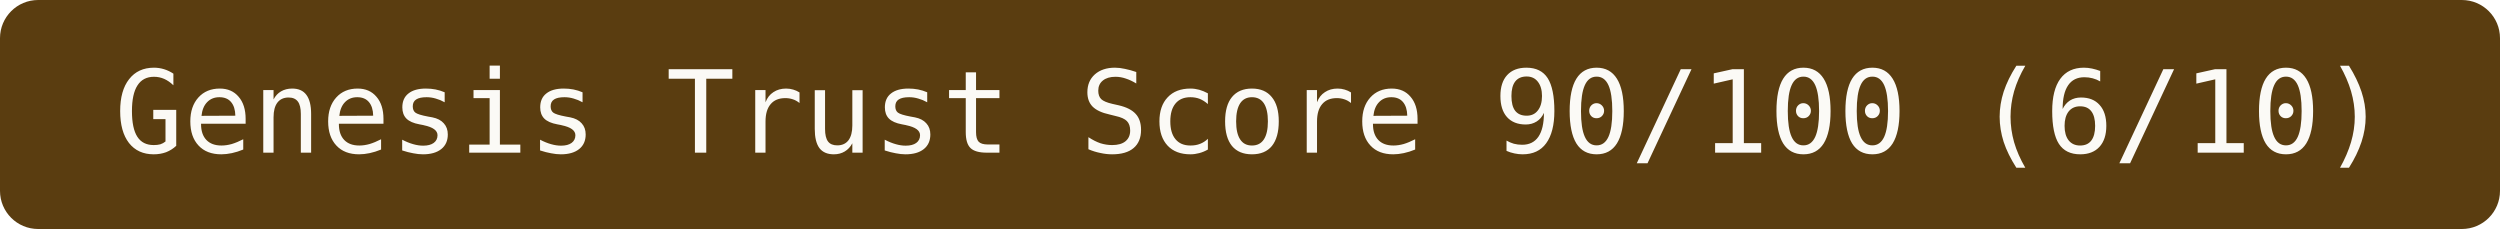
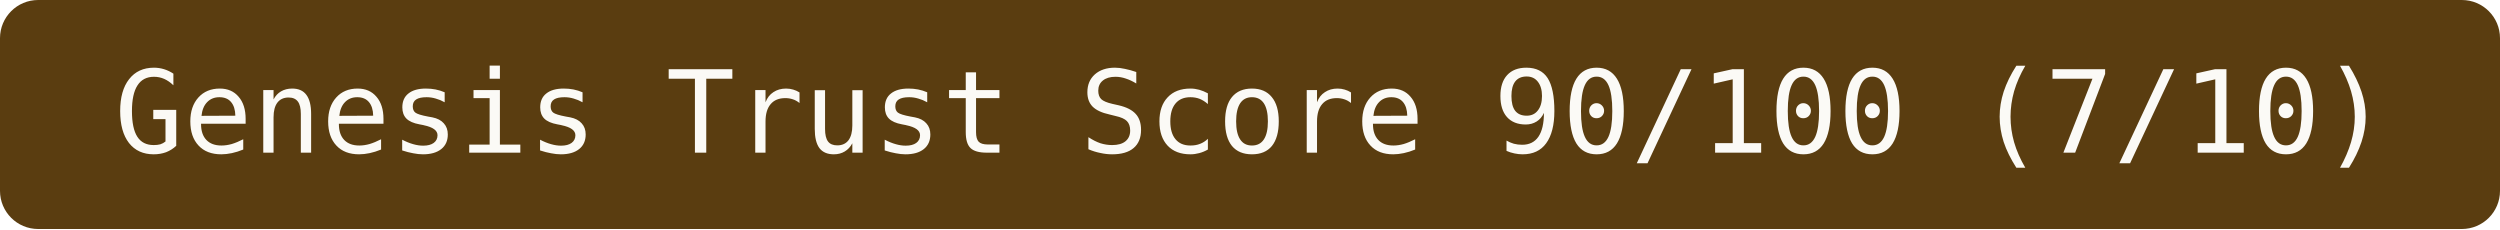
- <svg xmlns="http://www.w3.org/2000/svg" width="262" height="24" role="img" aria-label="Genesis Trust Score 90/100 (6/10)">
+ <svg xmlns="http://www.w3.org/2000/svg" width="262" height="24" role="img" aria-label="Genesis Trust Score 90/100 (7/10)">
  <rect width="100%" height="100%" rx="4" fill="#5a3d10" />
-   <text x="12" y="16" font-family="IBM Plex Mono, monospace" font-size="12" fill="#FBFAF6">Genesis Trust Score 90/100 (6/10)</text>
+   <text x="12" y="16" font-family="IBM Plex Mono, monospace" font-size="12" fill="#FBFAF6">Genesis Trust Score 90/100 (7/10)</text>
</svg>
